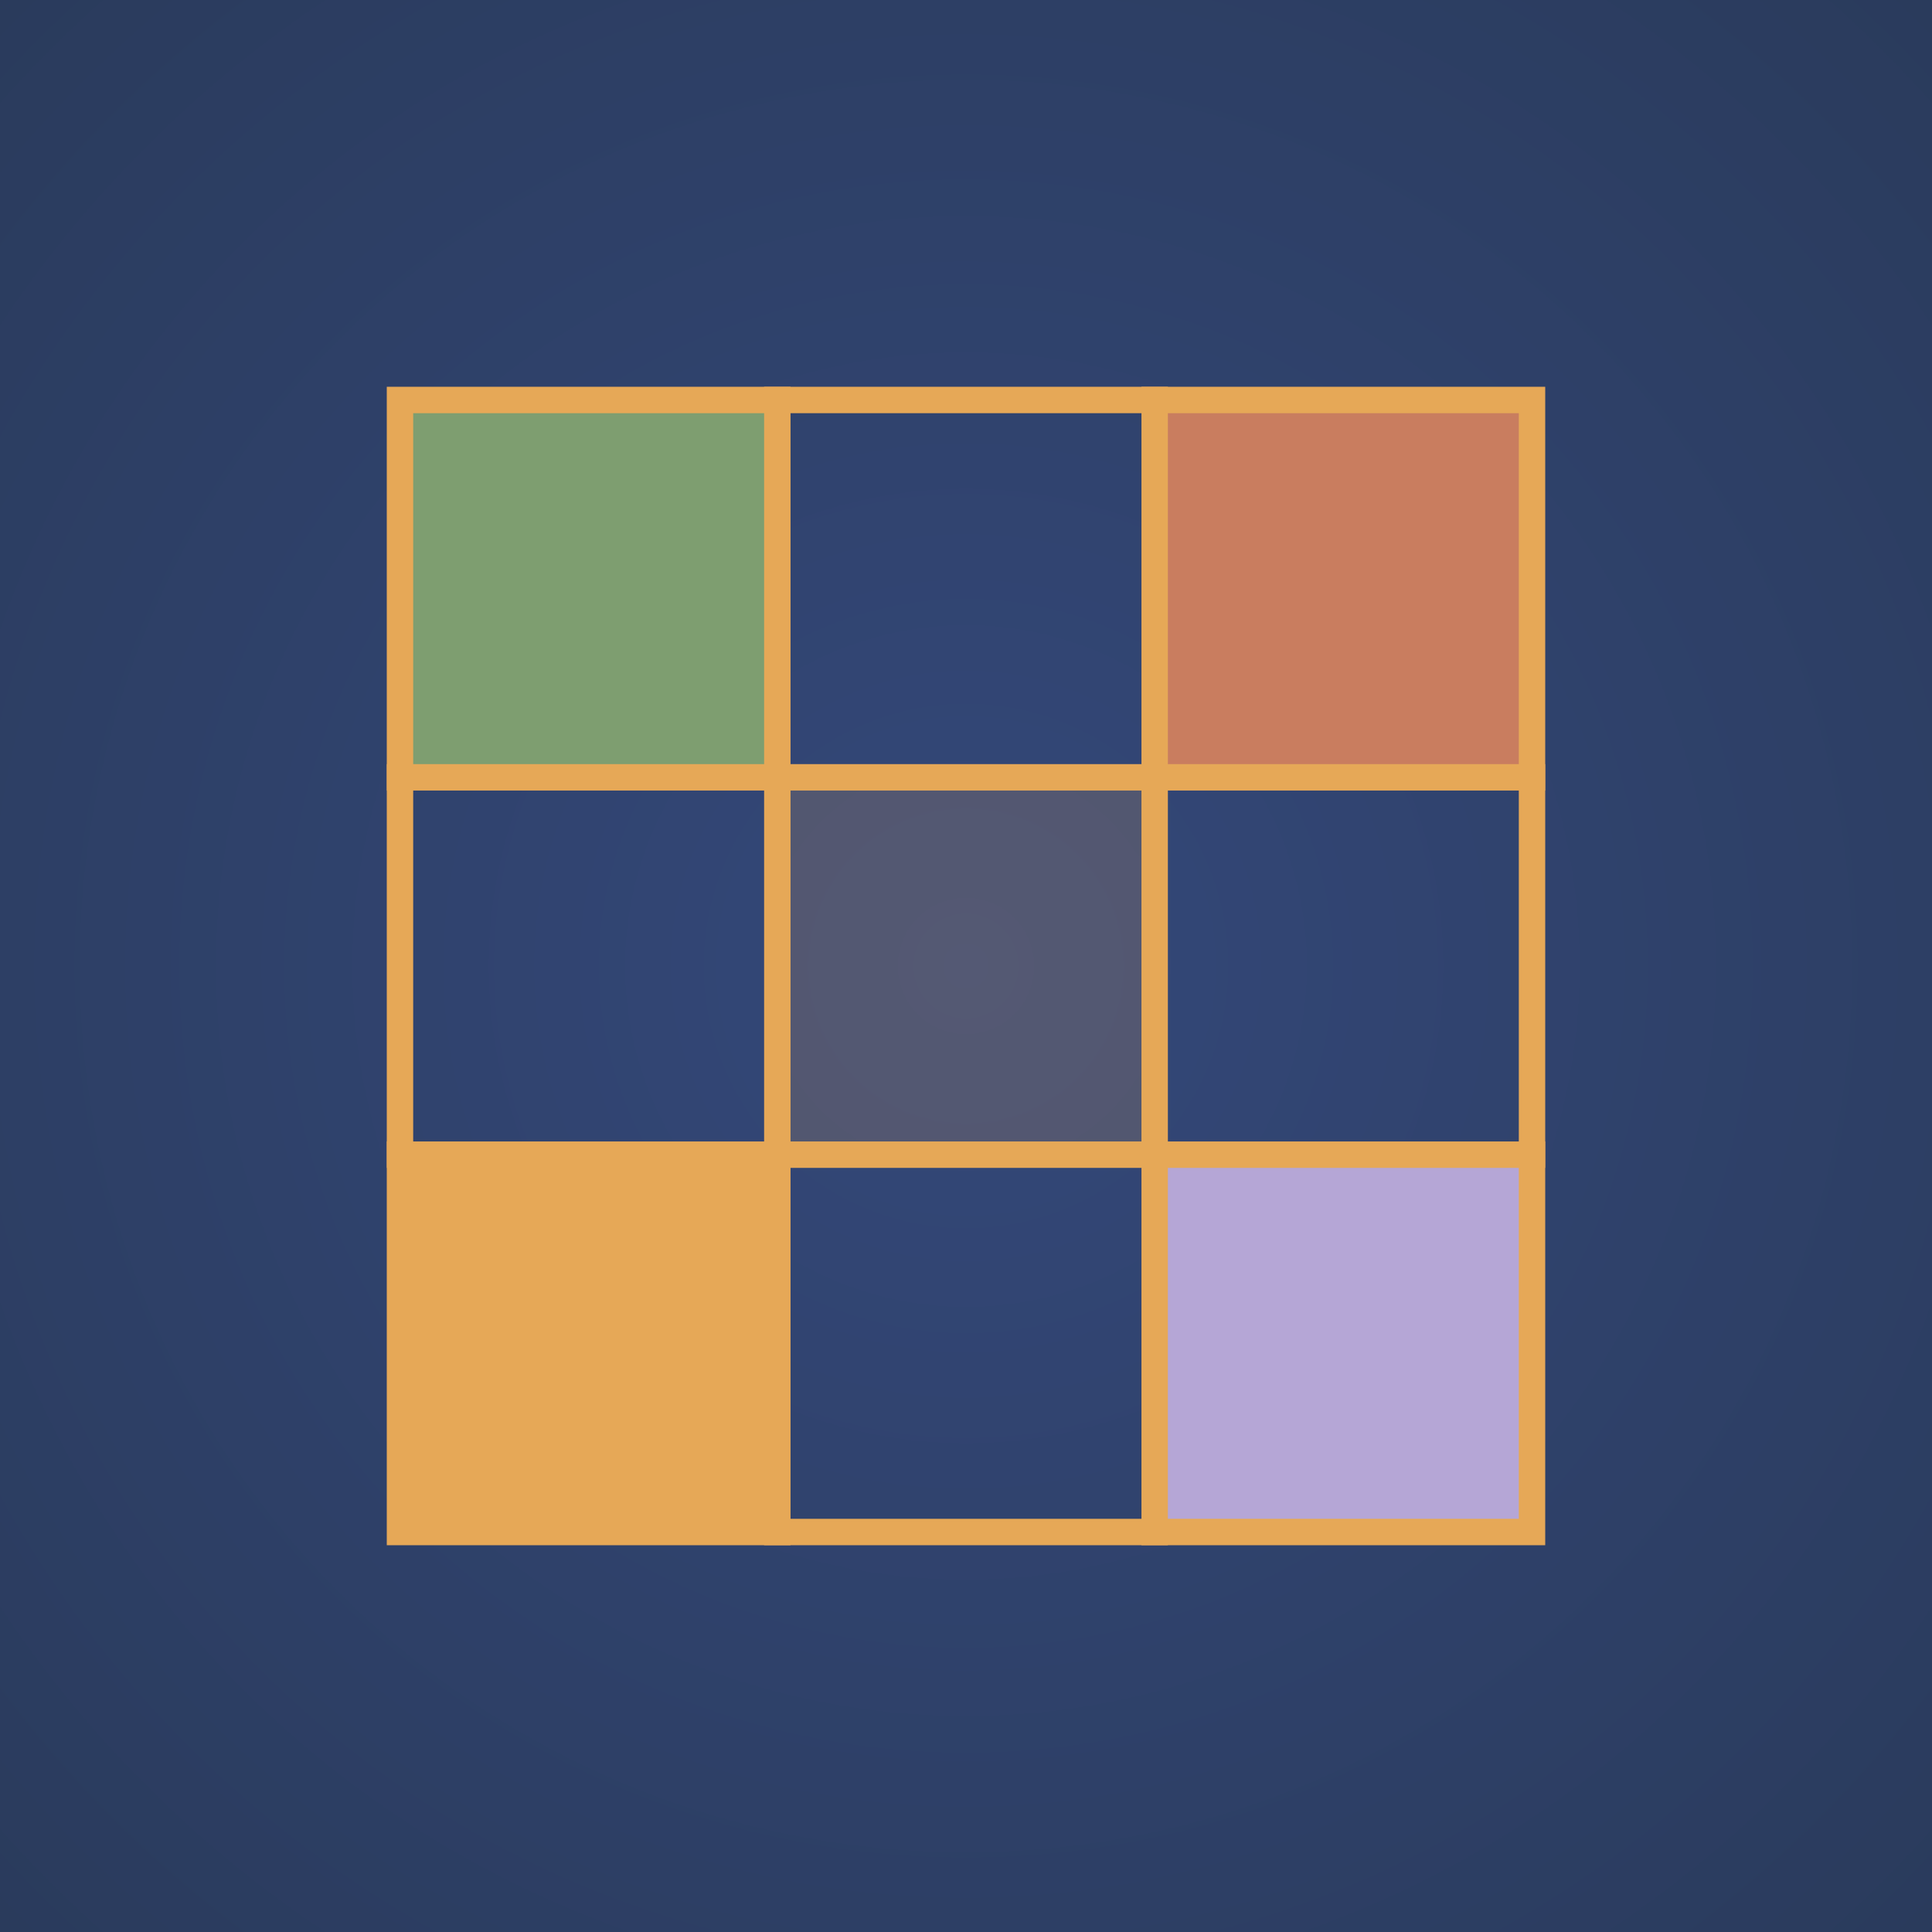
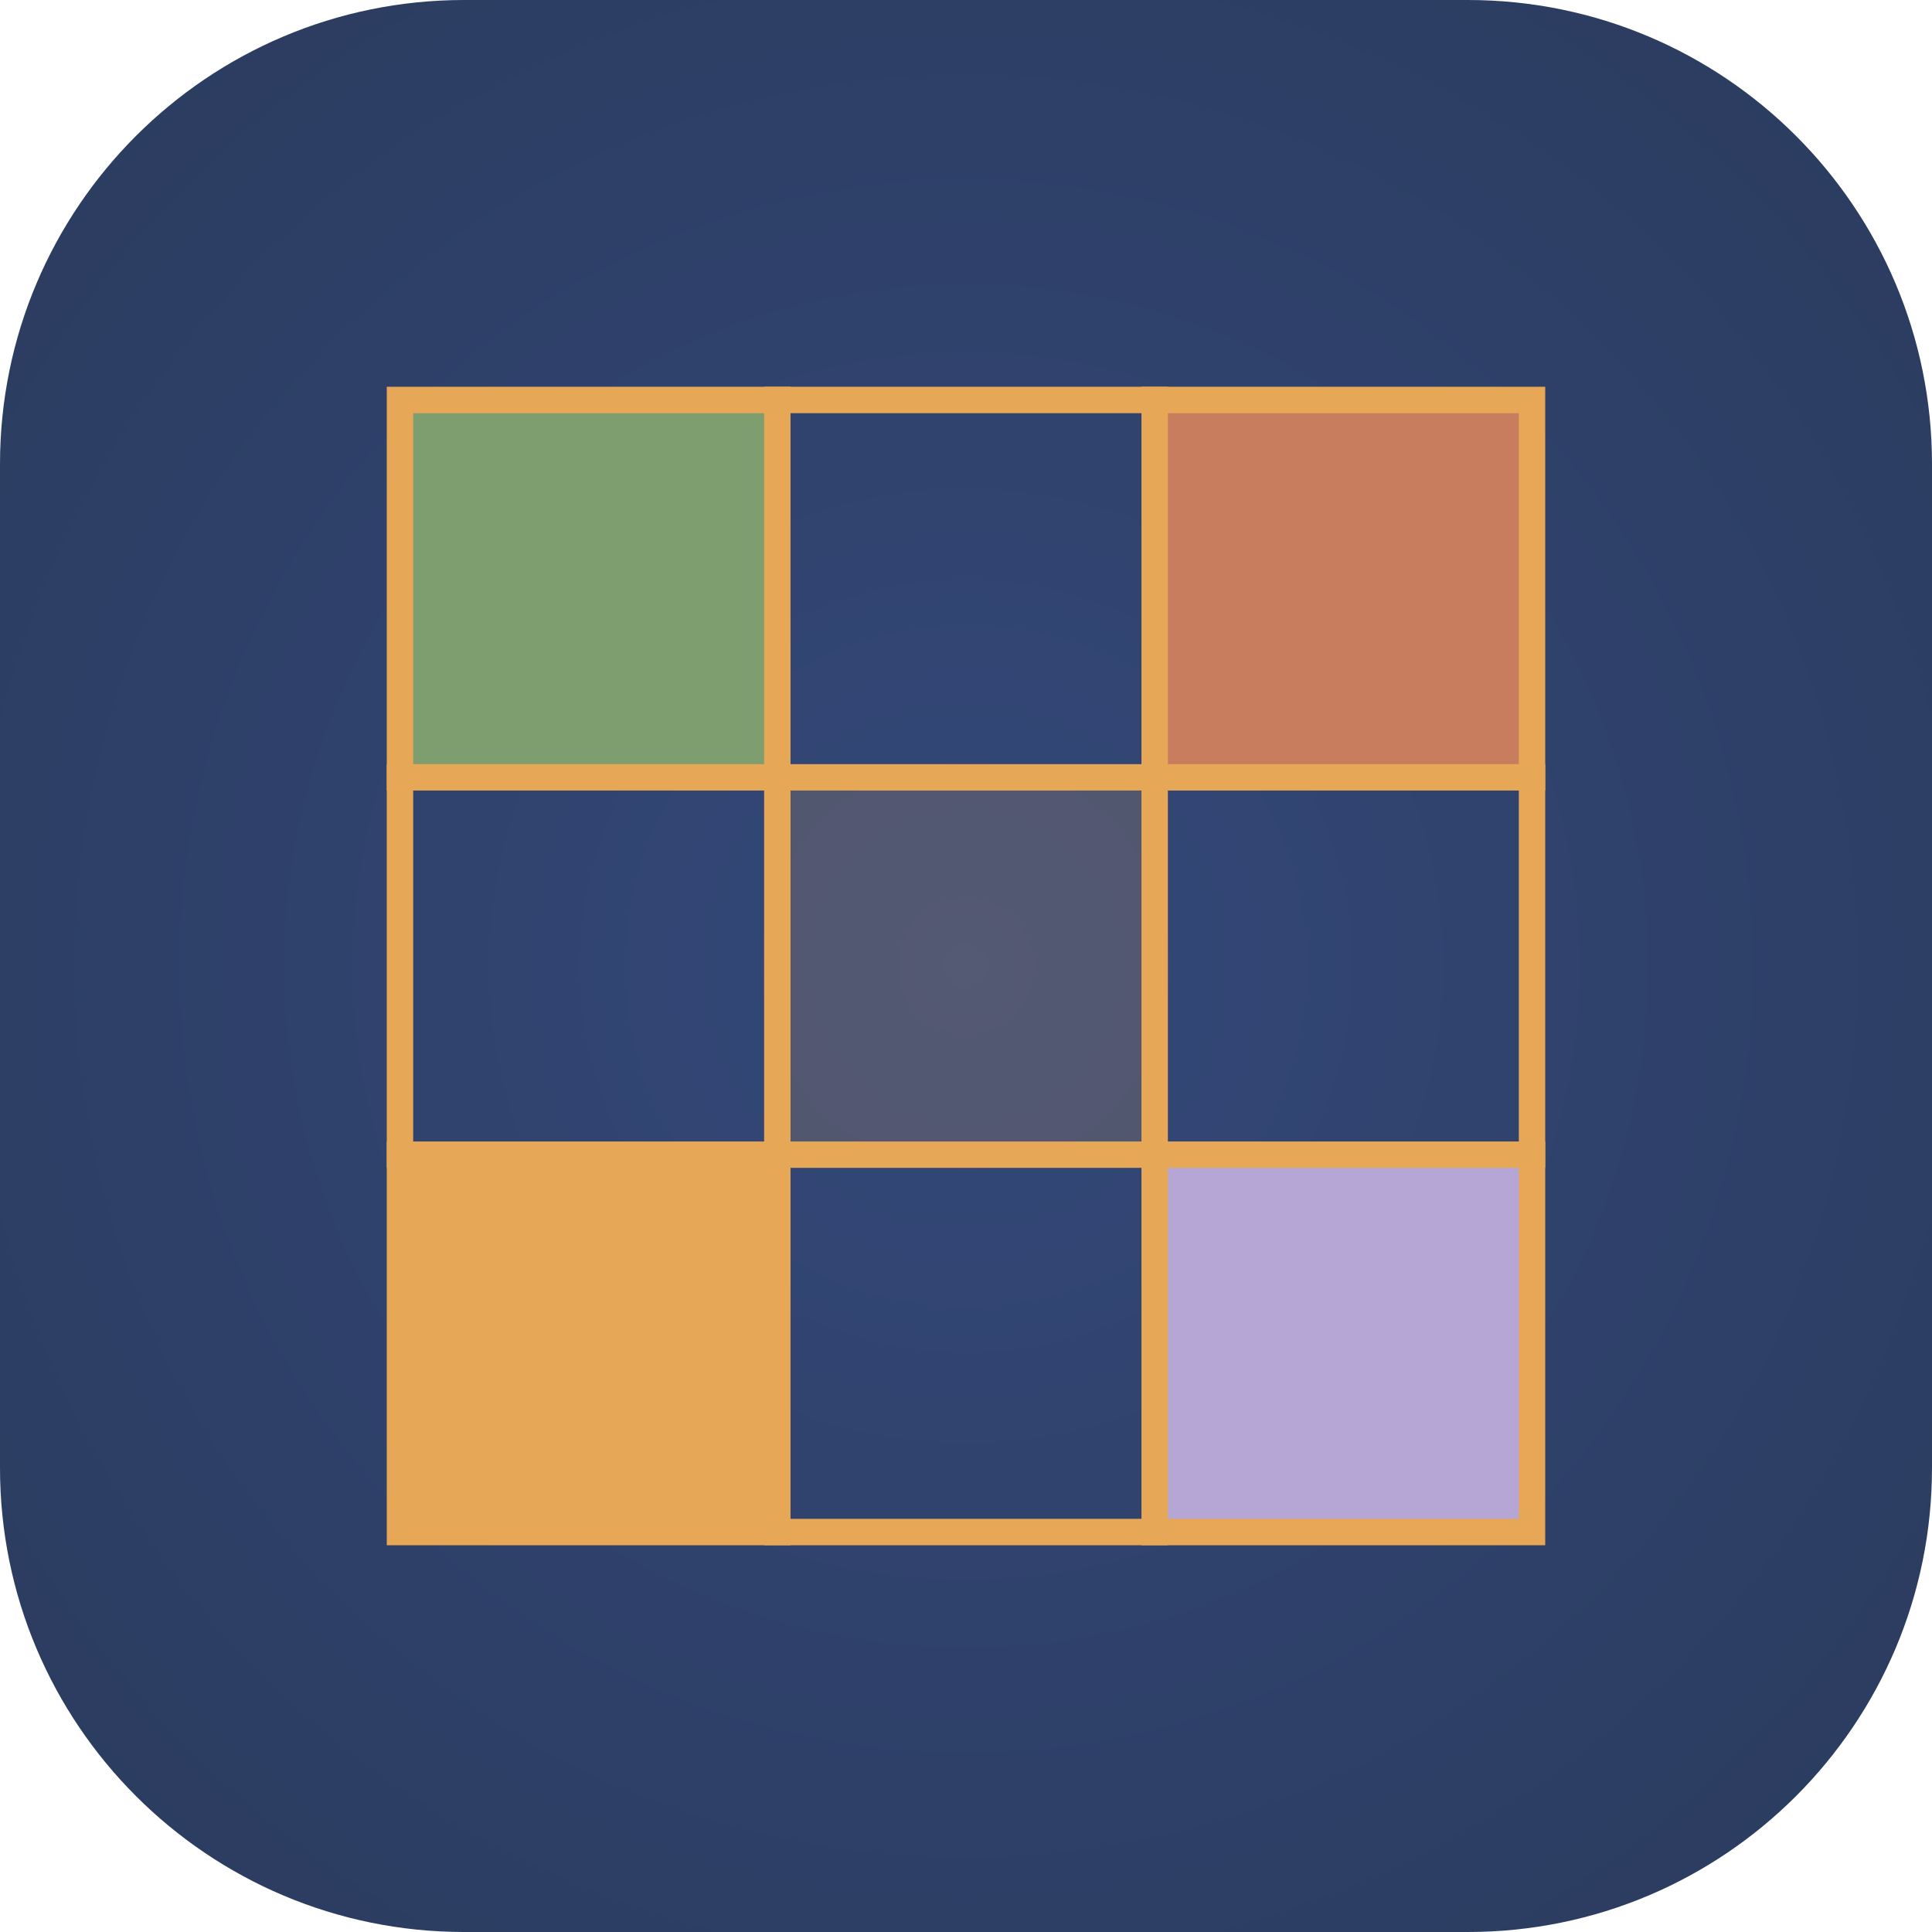
<svg xmlns="http://www.w3.org/2000/svg" viewBox="0 0 1024 1024">
  <defs>
    <radialGradient id="navyGlow" cx="0.5" cy="0.5" r="0.7">
      <stop offset="0" stop-color="#34487A" />
      <stop offset="1" stop-color="#2A3B5C" />
    </radialGradient>
+     <clipPath id="iconMask">
+       <rect width="1024" height="1024" rx="246" ry="246" />
+     </clipPath>
  </defs>
-   <rect width="1024" height="1024" fill="url(#navyGlow)" />
-   <rect x="212" y="212" width="200" height="200" fill="#7E9E70" />
-   <rect x="612" y="212" width="200" height="200" fill="#C97D5F" />
-   <rect x="212" y="612" width="200" height="200" fill="#E6A857" />
-   <rect x="612" y="612" width="200" height="200" fill="#B5A6D6" />
-   <rect x="412" y="412" width="200" height="200" fill="#E6A857" opacity="0.18" />
-   <g stroke="#E6A857" stroke-width="14" fill="none" stroke-linecap="square">
-     <rect x="212" y="212" width="600" height="600" />
-     <line x1="412" y1="212" x2="412" y2="812" />
-     <line x1="612" y1="212" x2="612" y2="812" />
-     <line x1="212" y1="412" x2="812" y2="412" />
-     <line x1="212" y1="612" x2="812" y2="612" />
+   <g clip-path="url(#iconMask)">
+     <rect width="1024" height="1024" fill="url(#navyGlow)" />
+     <rect x="212" y="212" width="200" height="200" fill="#7E9E70" />
+     <rect x="612" y="212" width="200" height="200" fill="#C97D5F" />
+     <rect x="212" y="612" width="200" height="200" fill="#E6A857" />
+     <rect x="612" y="612" width="200" height="200" fill="#B5A6D6" />
+     <rect x="412" y="412" width="200" height="200" fill="#E6A857" opacity="0.18" />
+     <g stroke="#E6A857" stroke-width="14" fill="none" stroke-linecap="square">
+       <rect x="212" y="212" width="600" height="600" />
+       <line x1="412" y1="212" x2="412" y2="812" />
+       <line x1="612" y1="212" x2="612" y2="812" />
+       <line x1="212" y1="412" x2="812" y2="412" />
+       <line x1="212" y1="612" x2="812" y2="612" />
+     </g>
  </g>
</svg>
